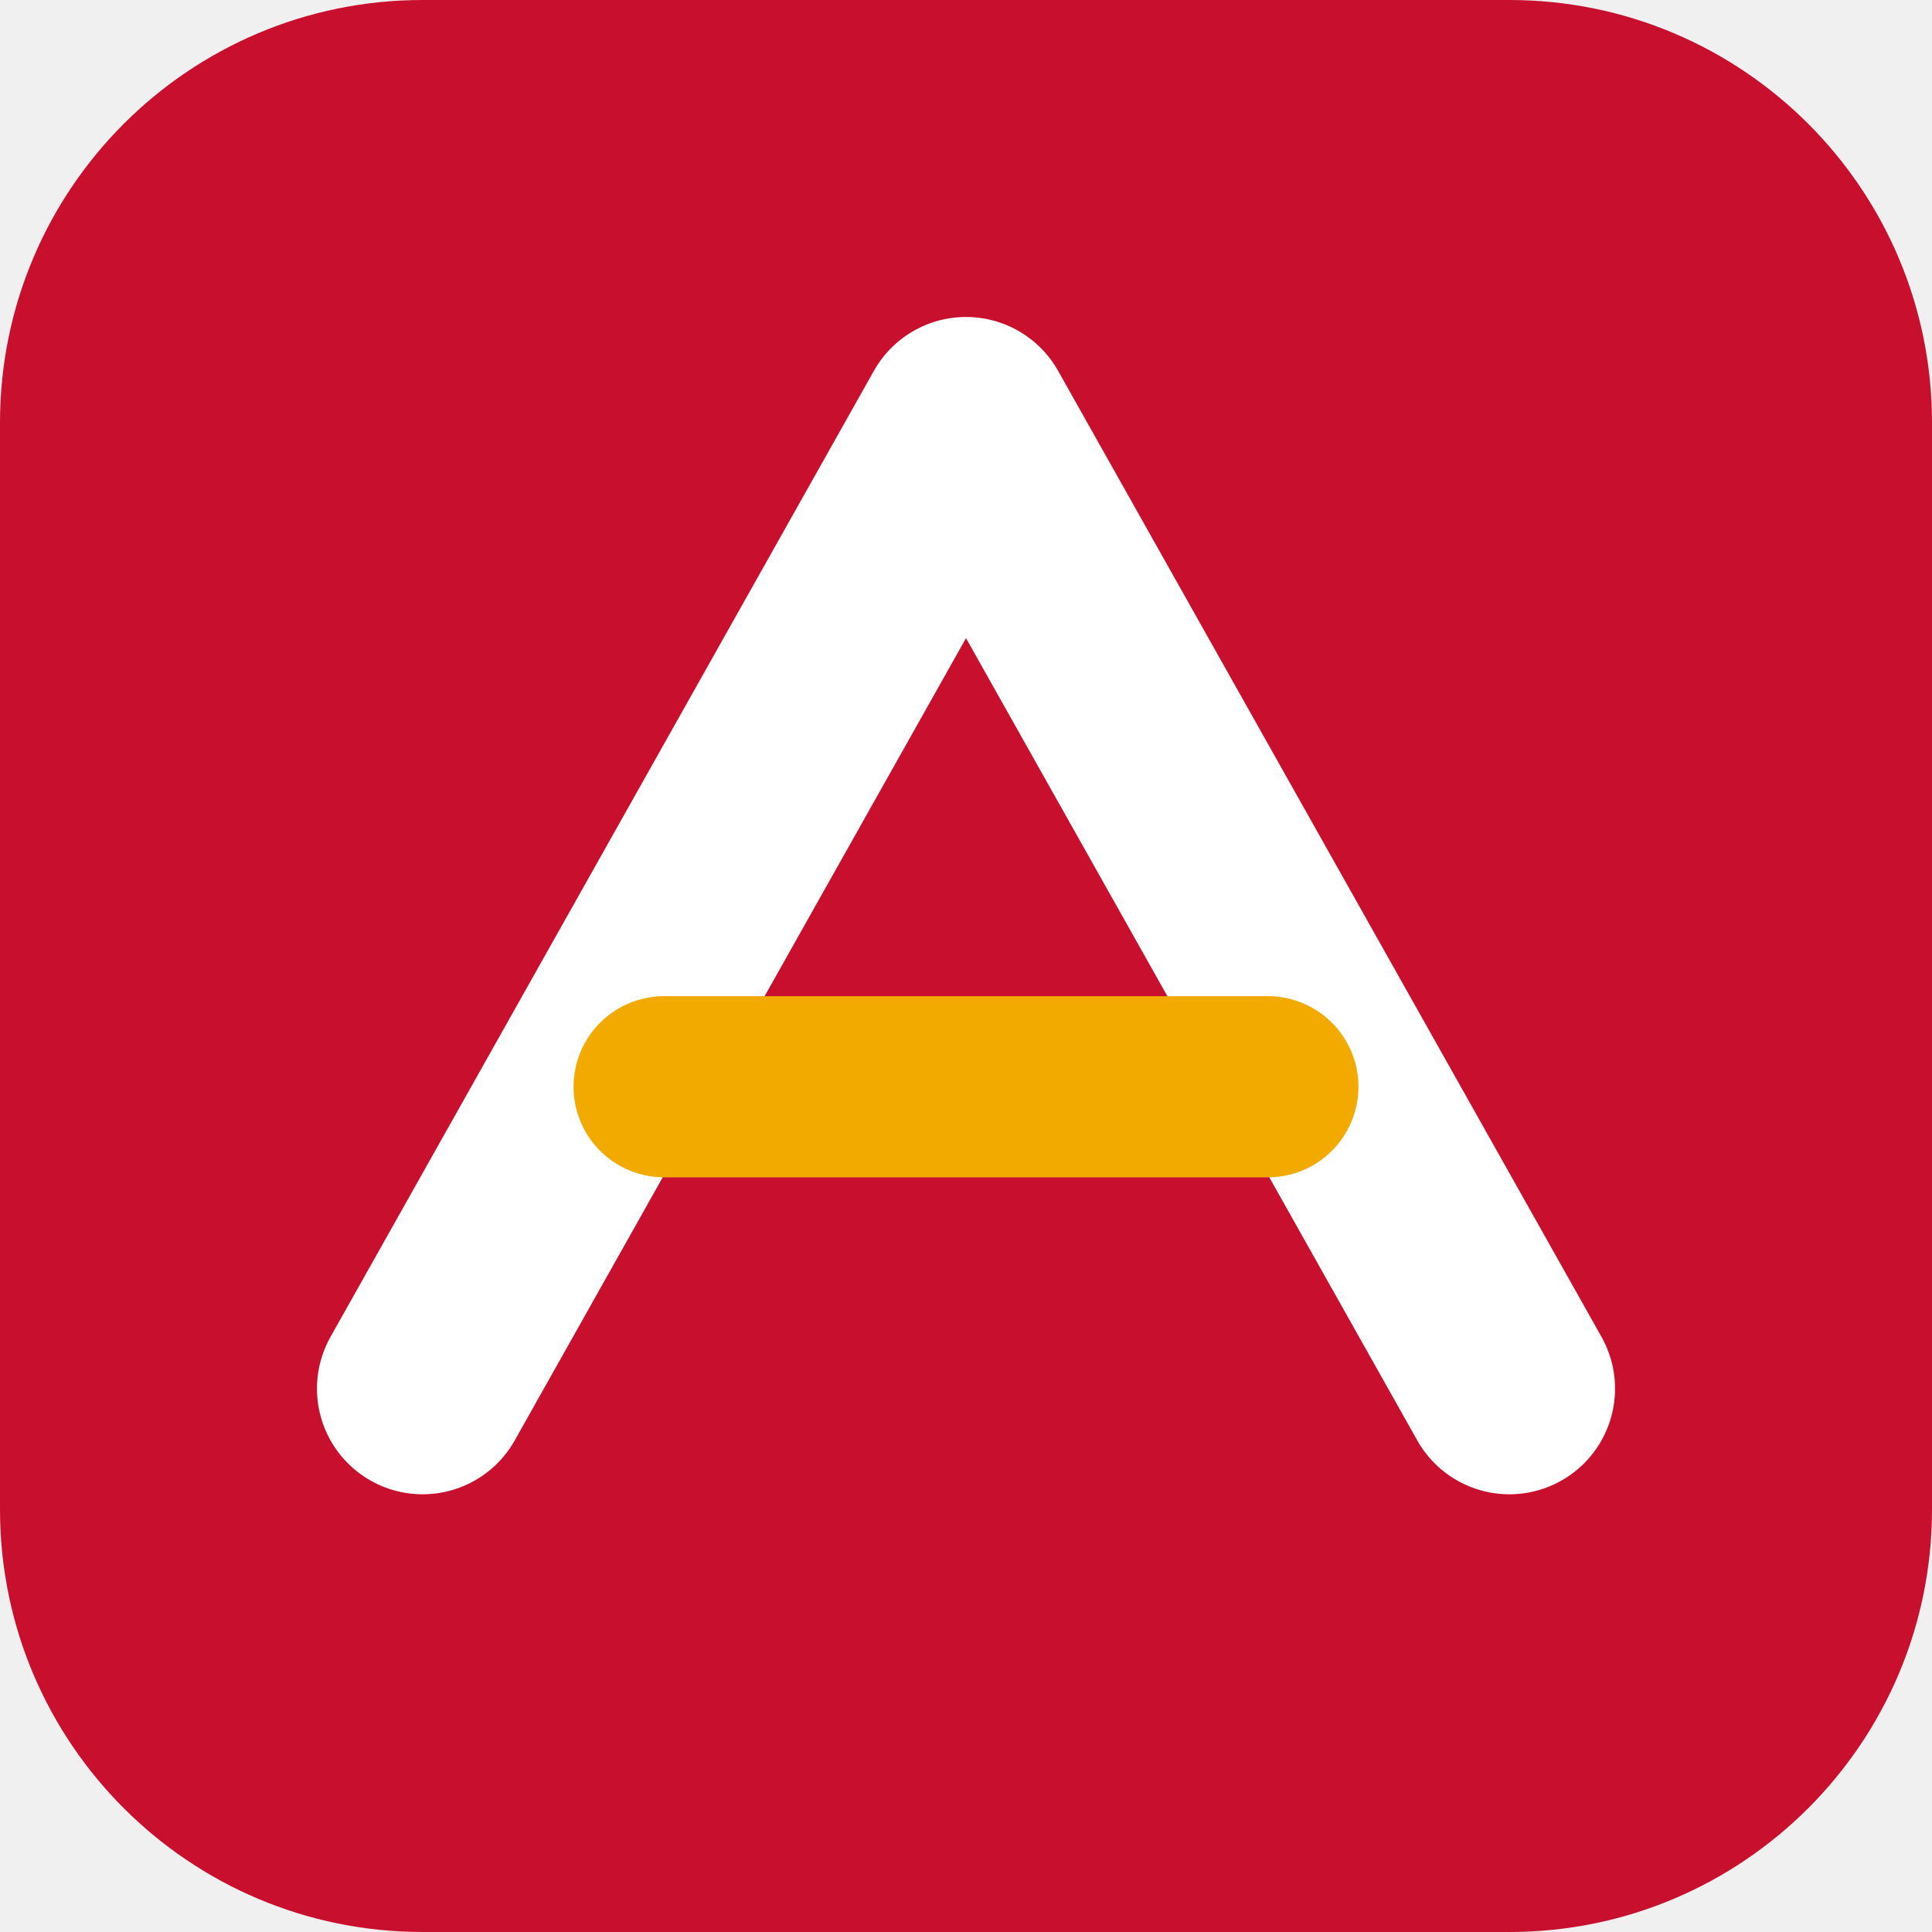
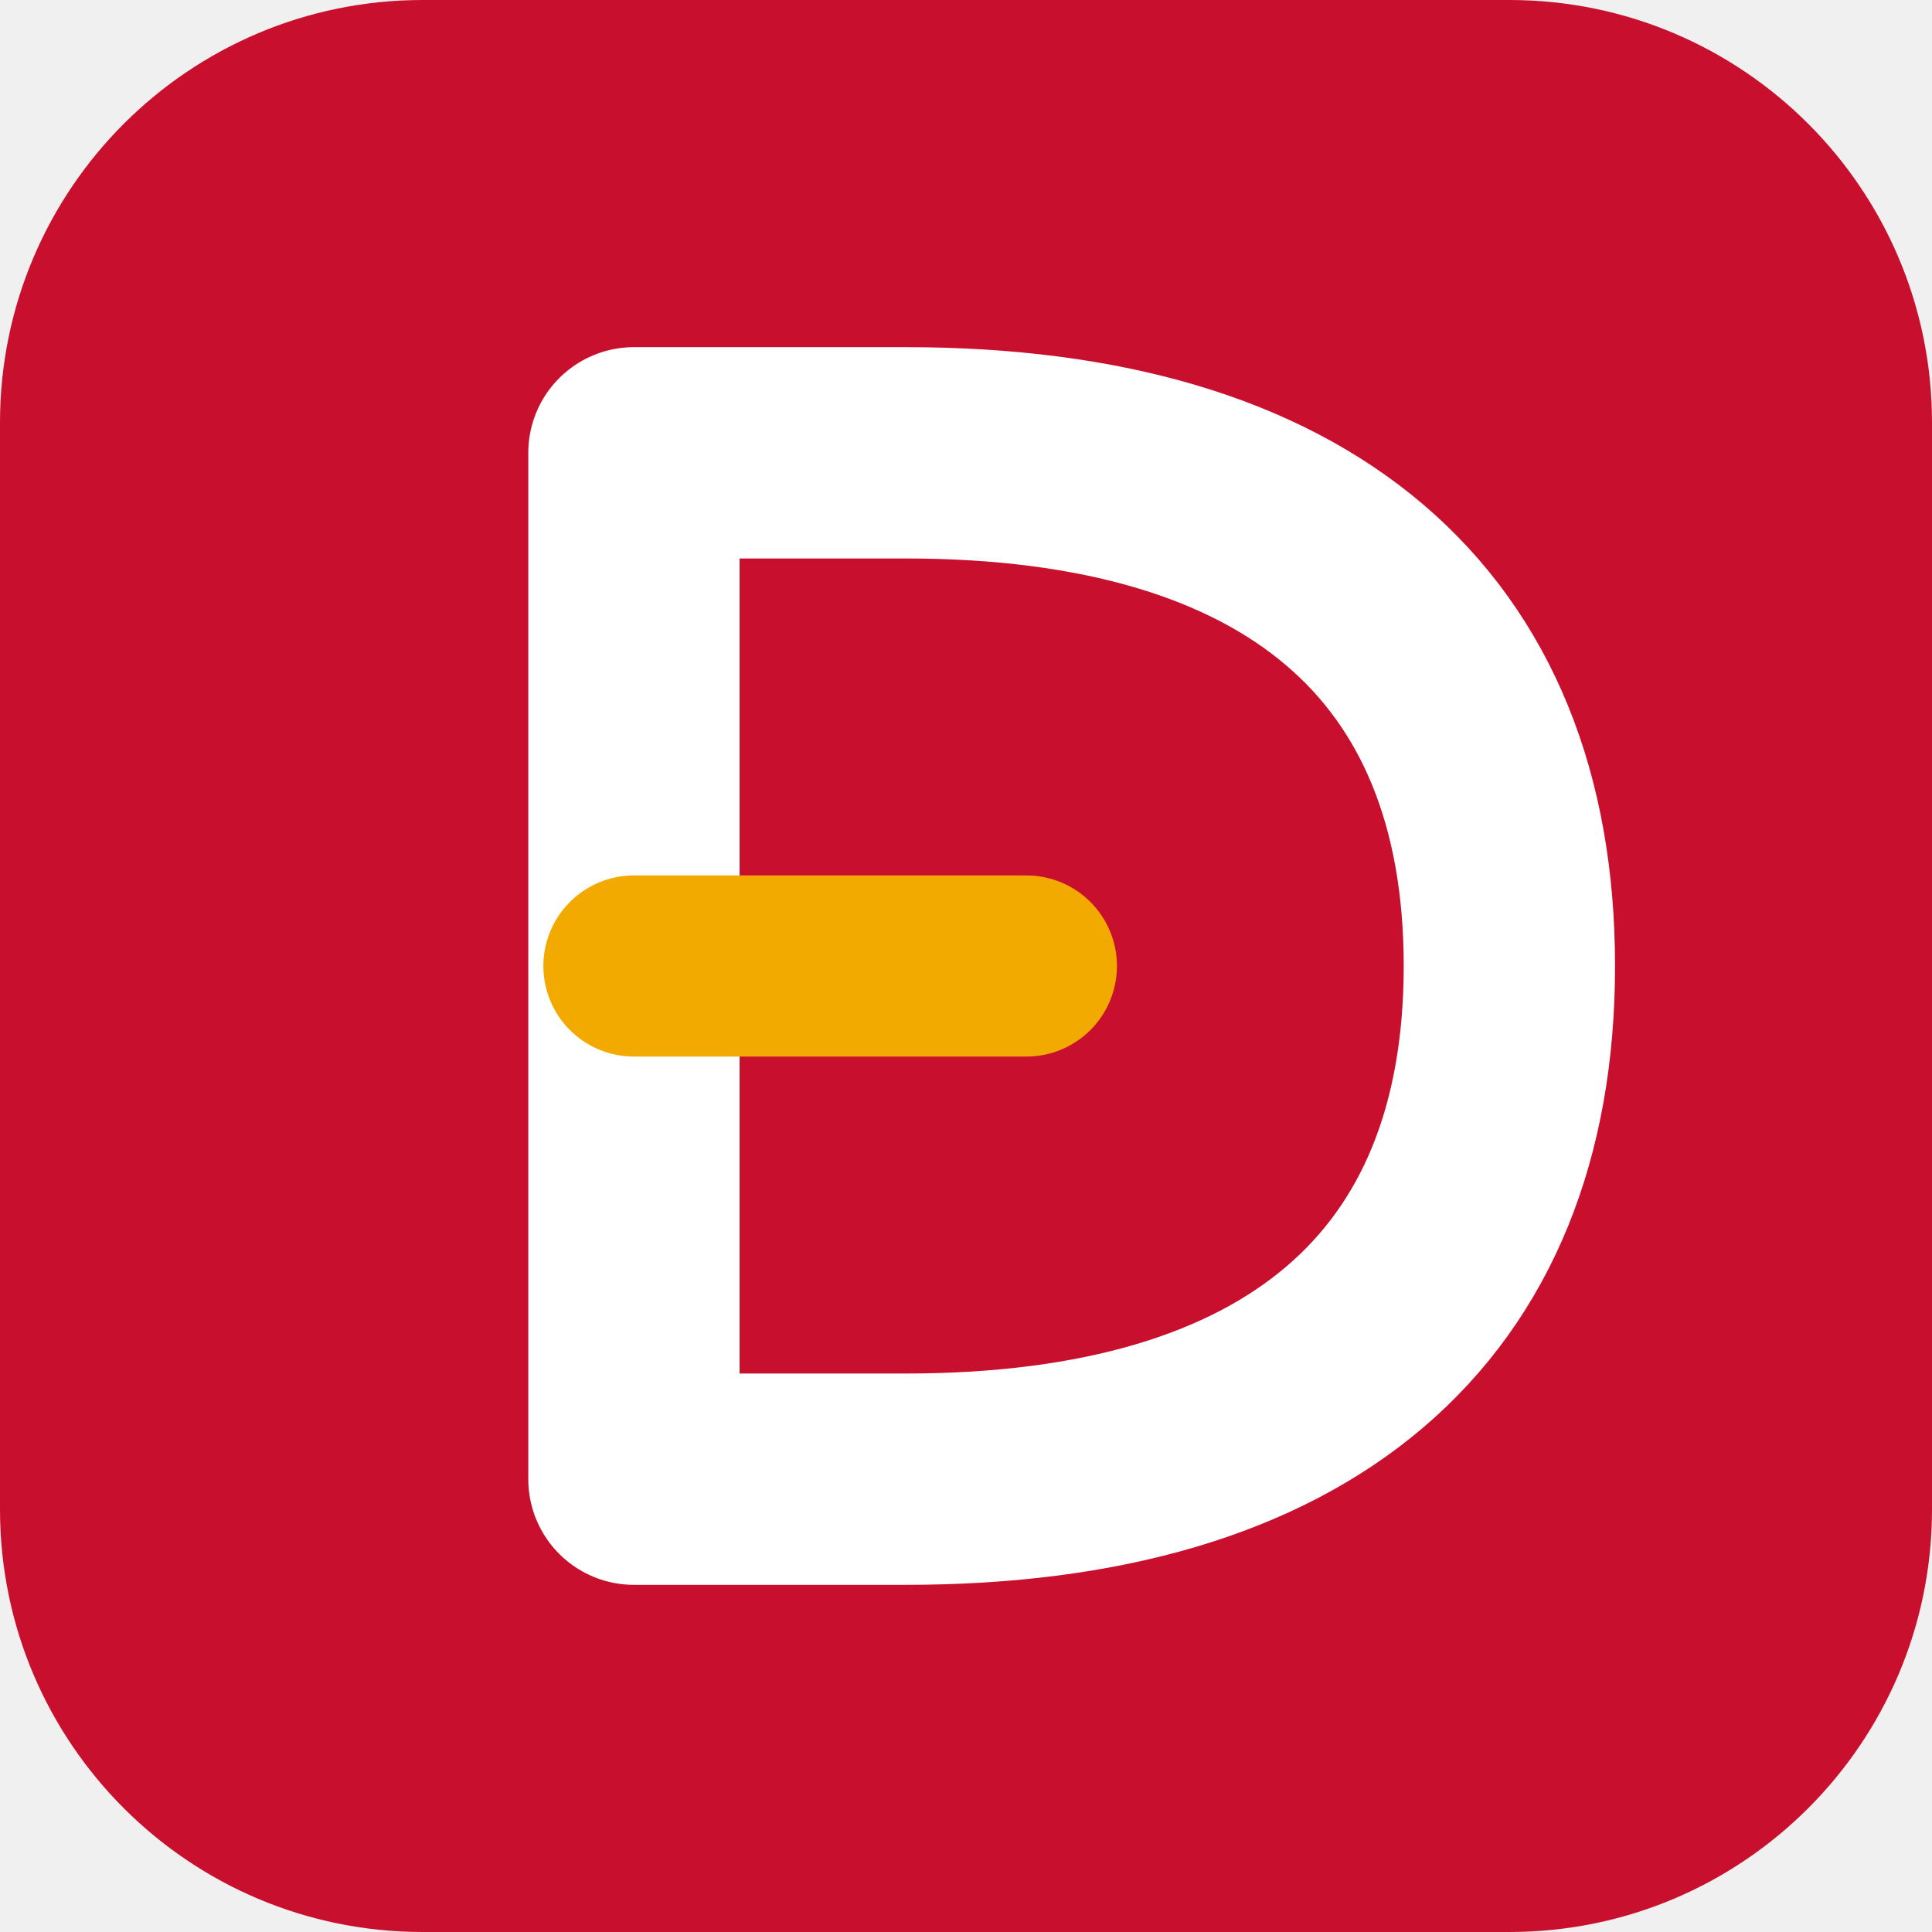
<svg xmlns="http://www.w3.org/2000/svg" viewBox="0 0 64 64">
  <rect width="64" height="64" rx="14" fill="#C8102E" />
-   <path d="M14 46 L32 14 L50 46" fill="none" stroke="#fff" stroke-width="7" stroke-linecap="round" stroke-linejoin="round" />
-   <path d="M22 36 H42" stroke="#F2A900" stroke-width="6" stroke-linecap="round" />
+   <path d="M21 15 H30 C43 15 50 21 50 32 C50 43 43 49 30 49 H21 Z" fill="none" stroke="#fff" stroke-width="7" stroke-linecap="round" stroke-linejoin="round" />
+   <path d="M21 32 H34" stroke="#F2A900" stroke-width="6" stroke-linecap="round" />
</svg>
